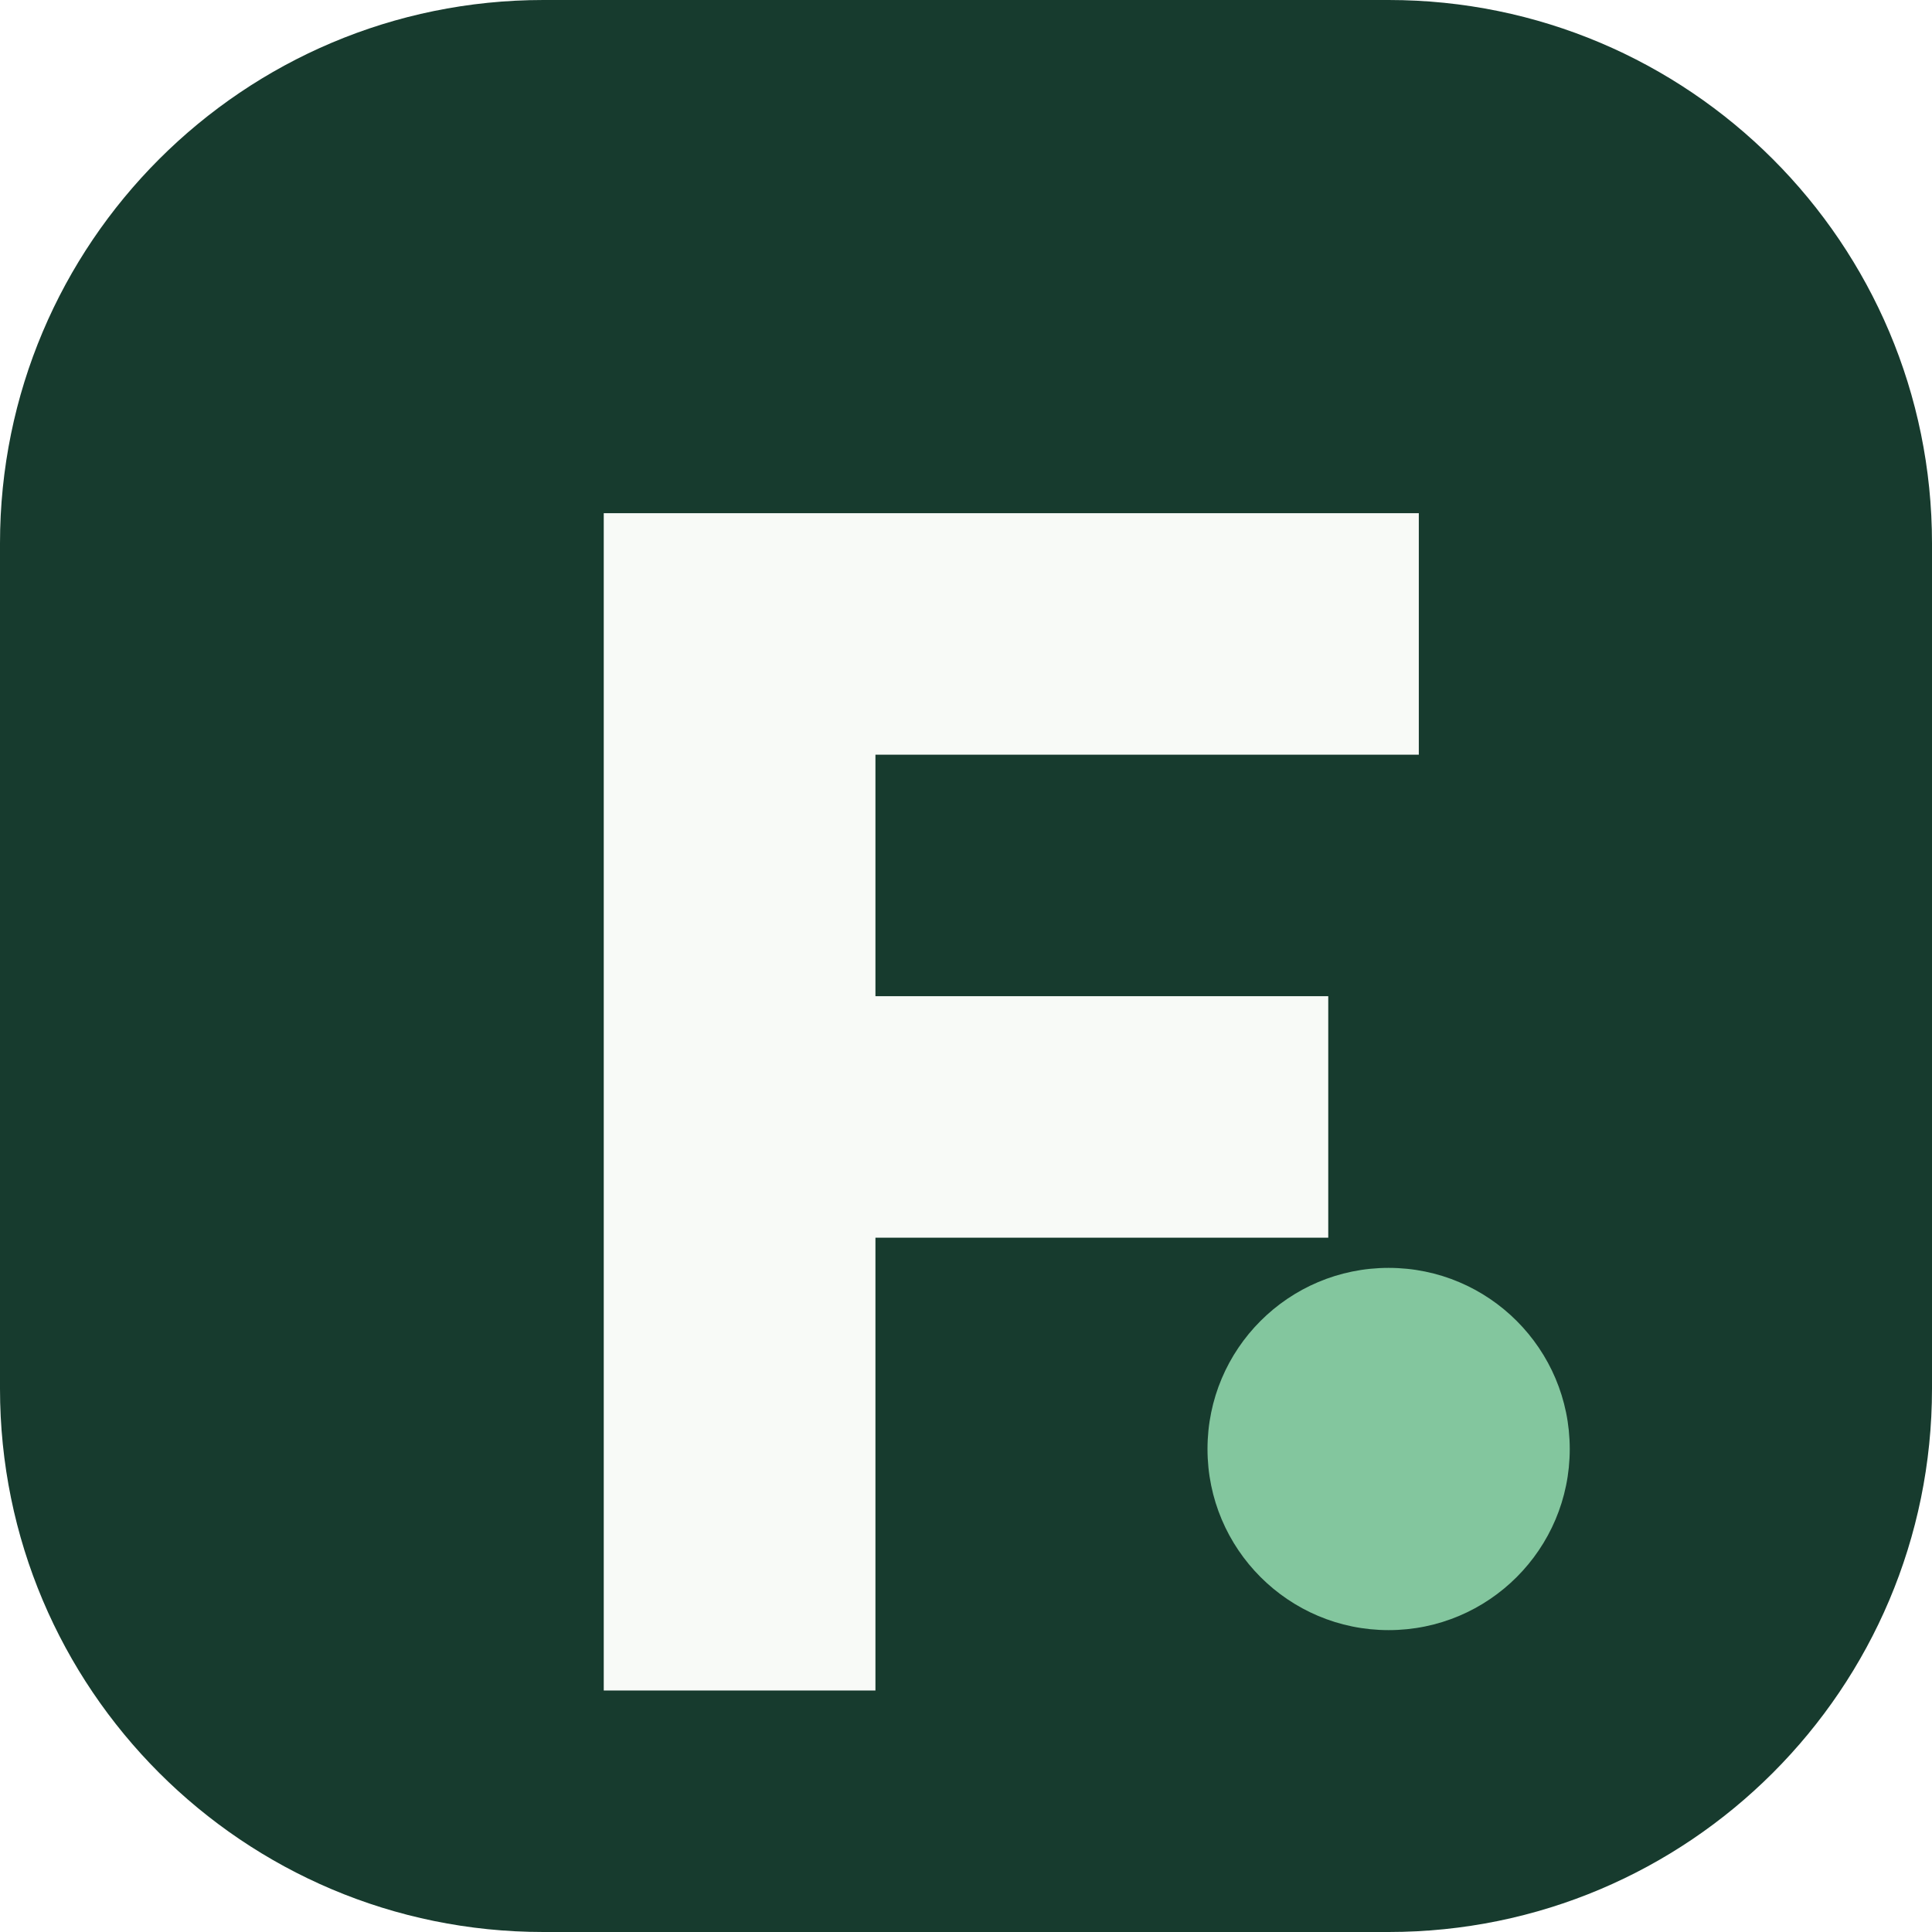
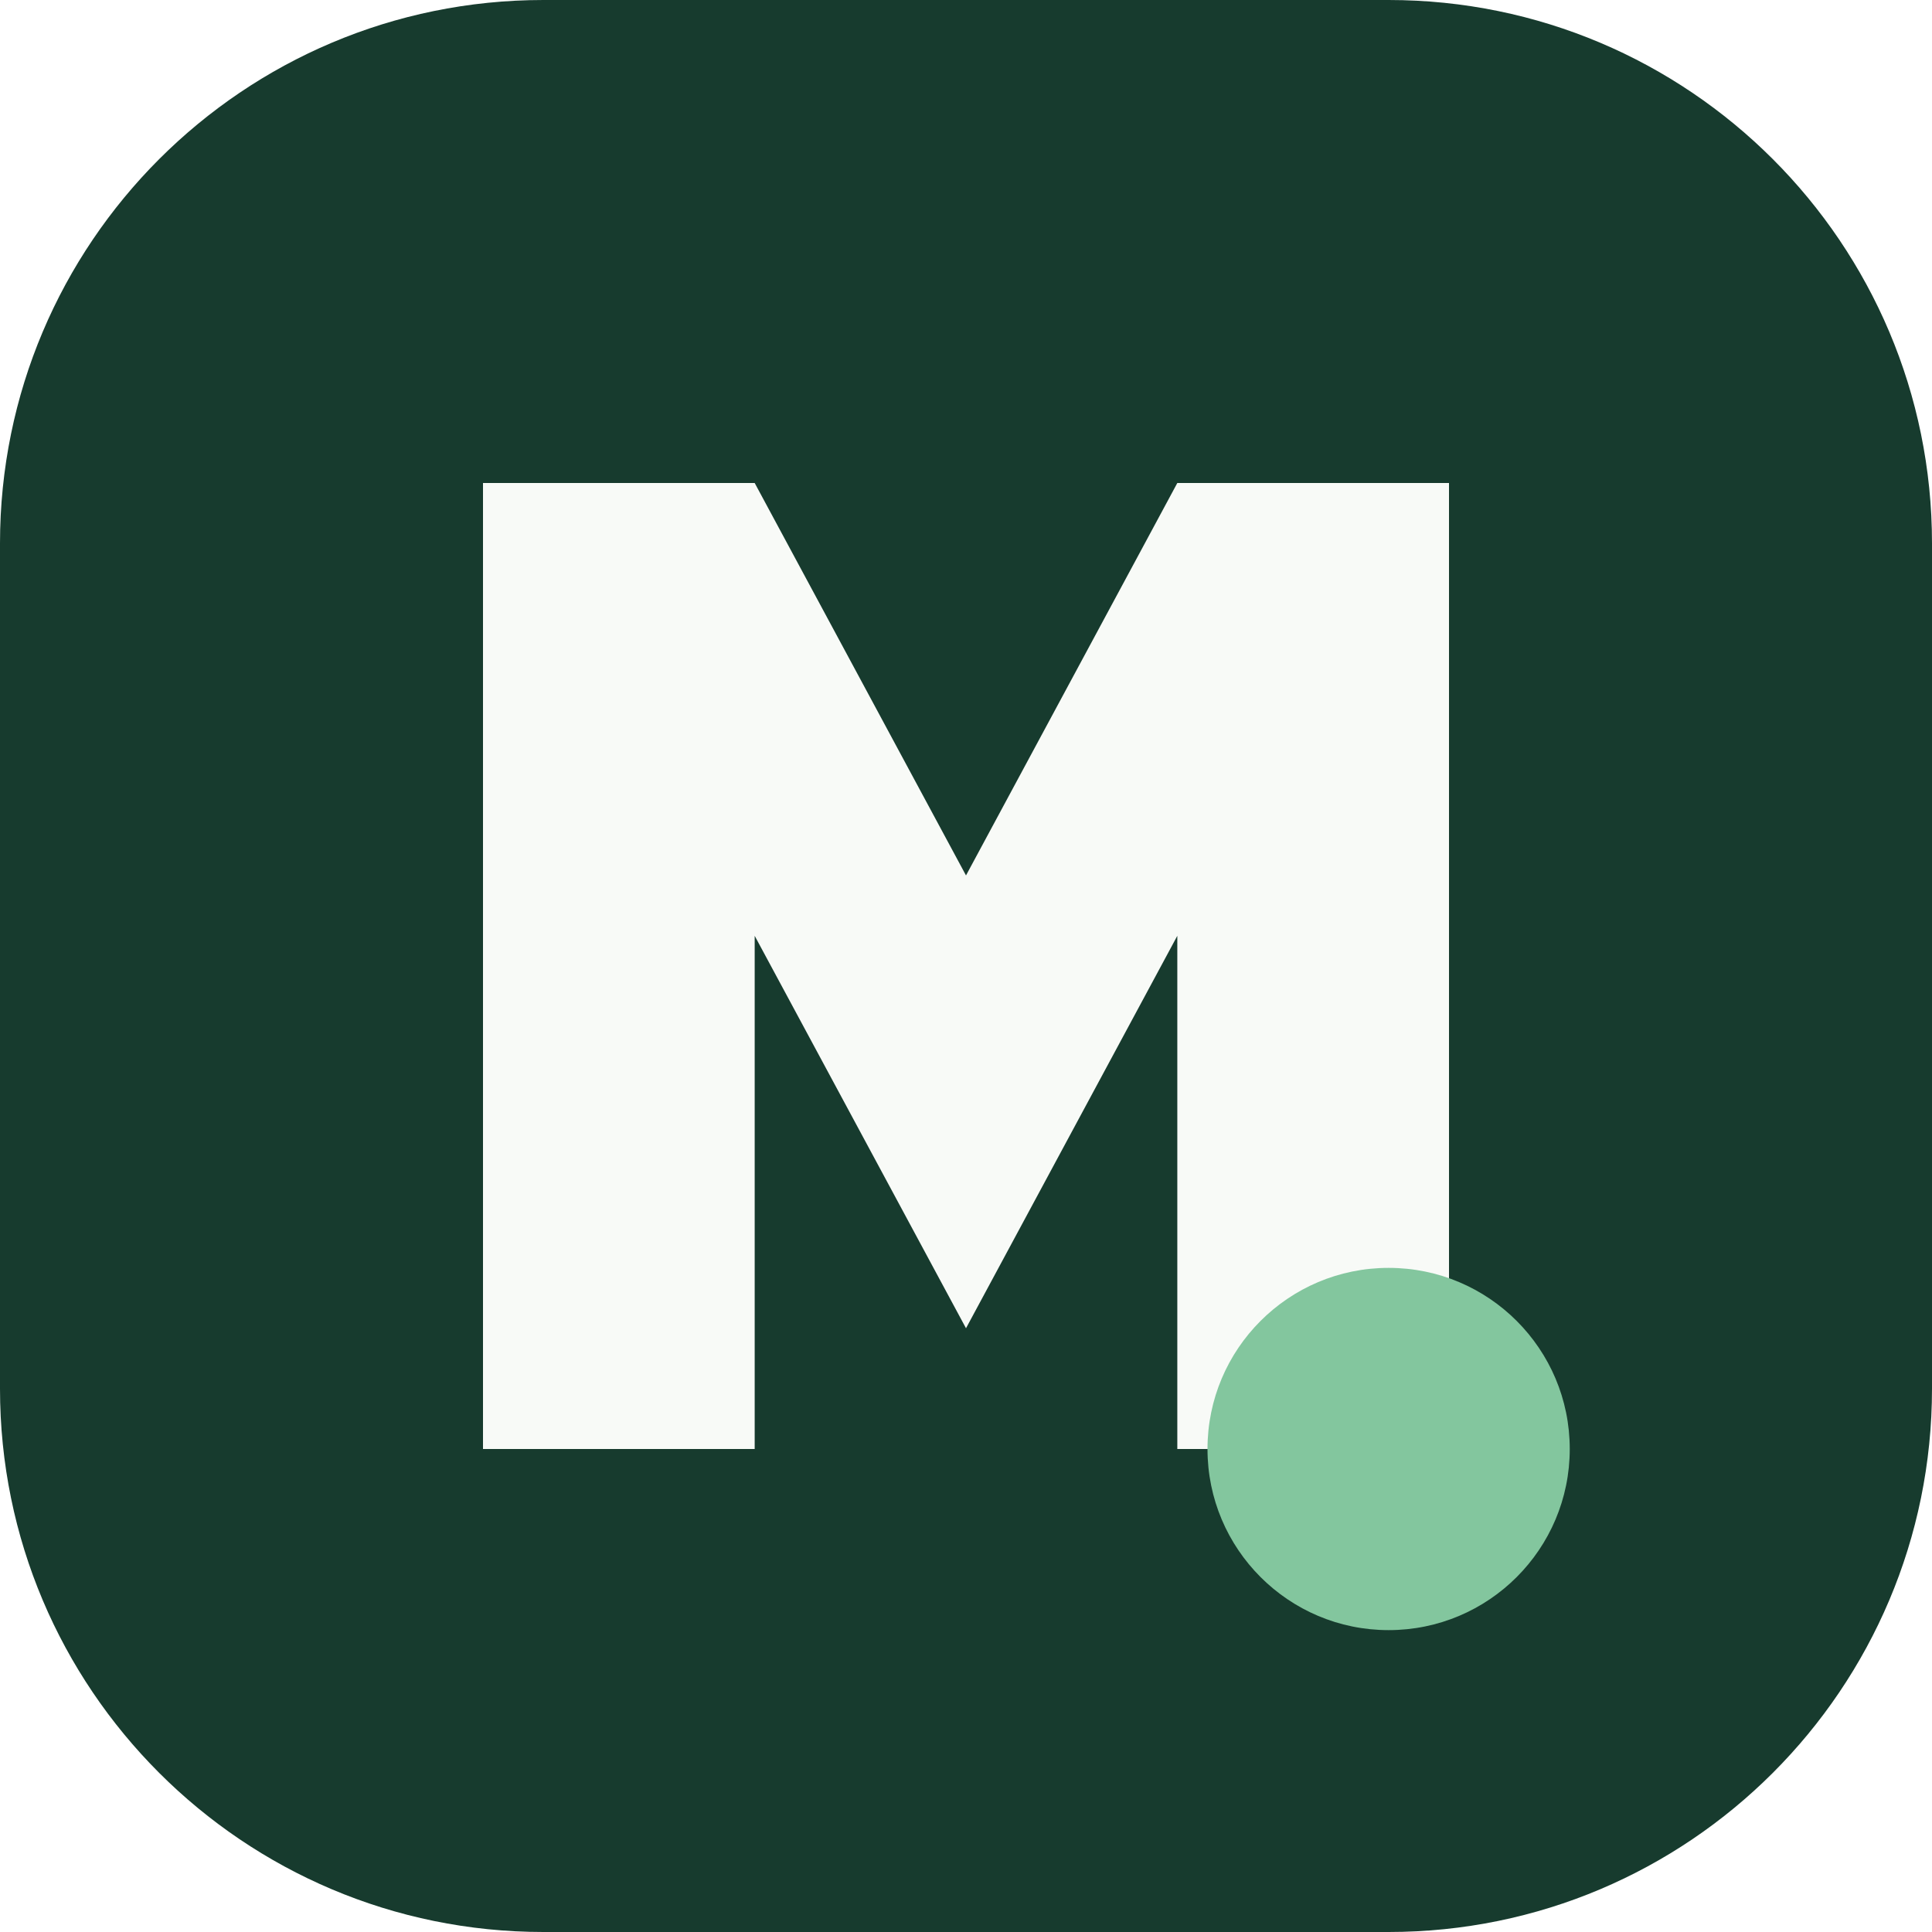
<svg xmlns="http://www.w3.org/2000/svg" viewBox="0 0 64 64">
  <rect width="64" height="64" rx="18" fill="#173b2e" />
-   <path d="M20 17h27v8H29v8h15v8H29v15h-9V17Z" fill="#f8faf7" />
+   <path d="M16 48V16h9l7 13 7-13h9v32h-9V31l-7 13-7-13v17Z" fill="#f8faf7" />
  <circle cx="46" cy="48" r="6" fill="#83c69e" />
</svg>
